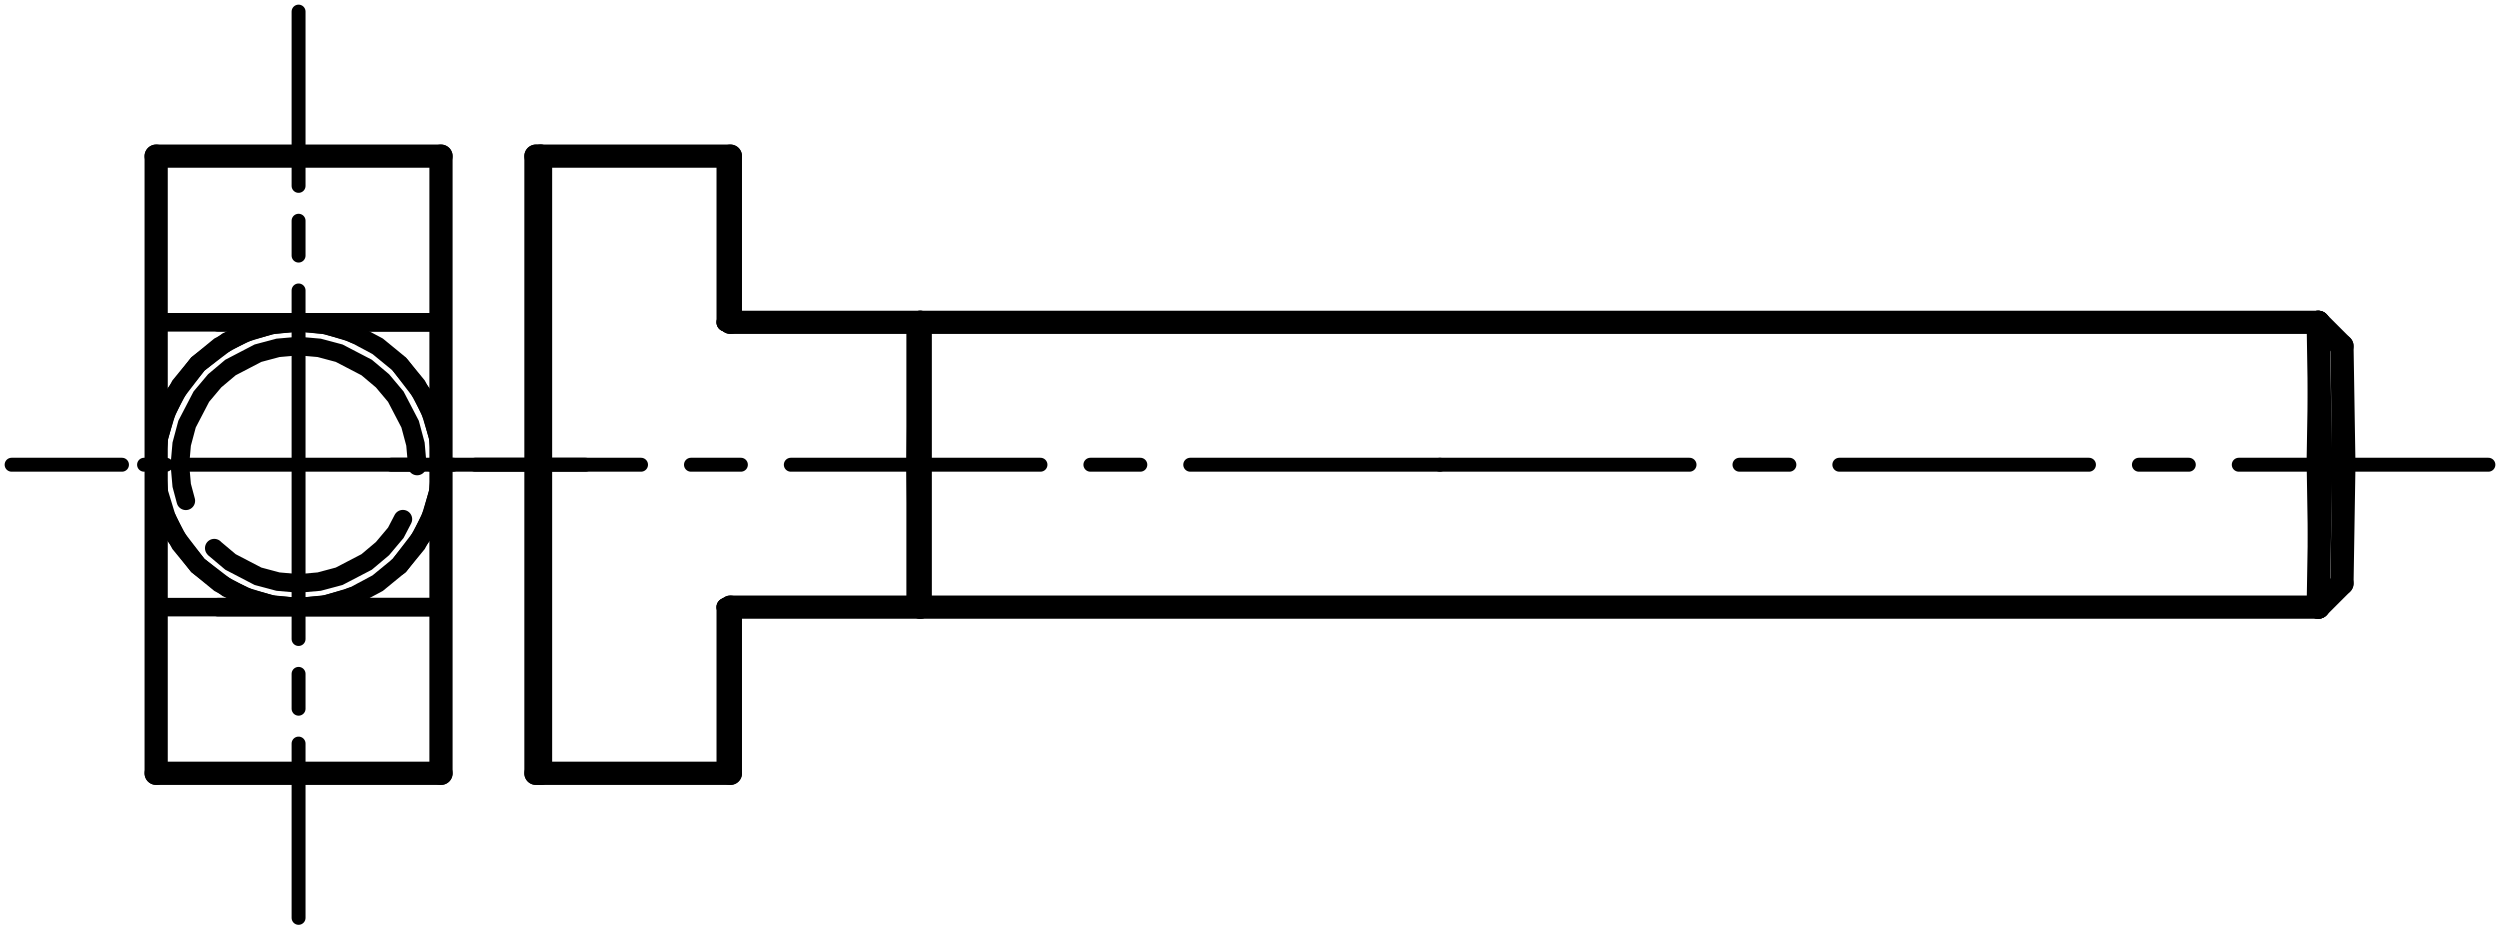
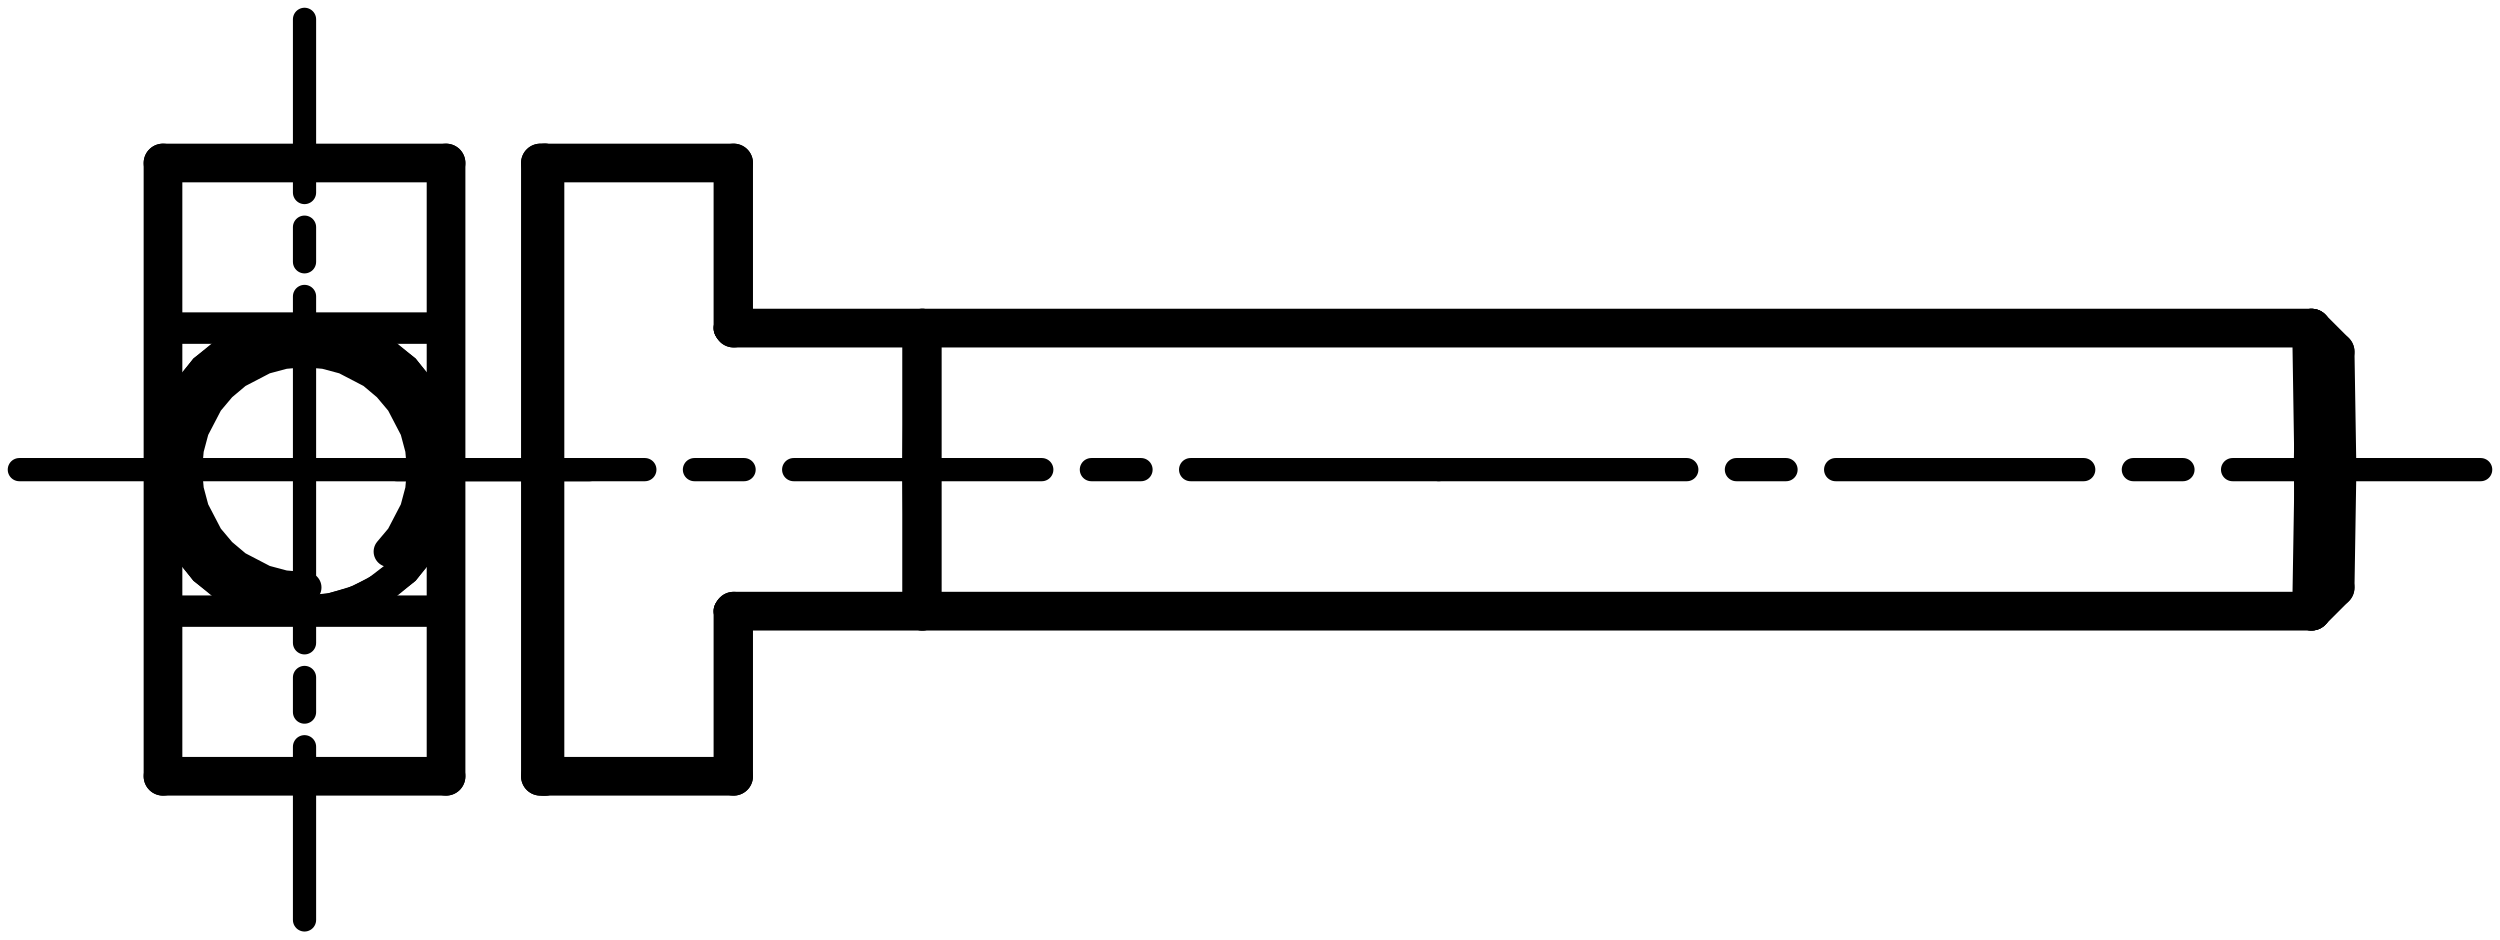
- <svg xmlns="http://www.w3.org/2000/svg" width="105.325mm" height="39.158mm" viewBox="-12.579 -19.579 105.325 39.158" version="1.1">
+ <svg xmlns="http://www.w3.org/2000/svg" width="105.987mm" height="39.82mm" viewBox="-12.91 -19.91 105.987 39.82" version="1.1">
  <g transform="scale(1,-1)" stroke-linecap="round">
-     <g fill="none" stroke="rgb(0,0,0)" stroke-width="0.978" id="Visible">
+     <g fill="none" stroke="rgb(0,0,0)" stroke-width="1.64" id="Visible">
      <line x1="6.0" y1="-13.0" x2="-6.0" y2="-13.0" />
      <line x1="6.0" y1="-13.0" x2="6.0" y2="13.0" />
      <line x1="-6.0" y1="-13.0" x2="-6.0" y2="13.0" />
      <line x1="6.0" y1="13.0" x2="-6.0" y2="13.0" />
      <line x1="18.192" y1="-13.0" x2="10.194" y2="-13.0" />
      <line x1="10.194" y1="-13.0" x2="10.0" y2="-13.0" />
      <line x1="18.192" y1="-13.0" x2="18.192" y2="-6.0" />
      <line x1="10.194" y1="-13.0" x2="10.194" y2="13.0" />
      <line x1="18.192" y1="13.0" x2="10.194" y2="13.0" />
      <line x1="18.192" y1="6.0" x2="18.192" y2="13.0" />
      <line x1="26.191" y1="6.0" x2="18.192" y2="6.0" />
      <line x1="26.191" y1="0.0" x2="26.191" y2="6.0" />
      <line x1="26.191" y1="-6.0" x2="26.191" y2="0.0" />
      <line x1="26.191" y1="-6.0" x2="18.192" y2="-6.0" />
      <line x1="10.0" y1="-13.0" x2="10.0" y2="13.0" />
      <line x1="10.194" y1="13.0" x2="10.0" y2="13.0" />
      <line x1="26.191" y1="6.0" x2="85.087" y2="6.0" />
      <line x1="85.087" y1="-6.0" x2="85.088" y2="-5.999" />
      <path d="M 85.088,-5.999 L 85.184,-0.167 L 85.088,5.999" />
      <line x1="85.088" y1="5.999" x2="85.087" y2="6.0" />
      <path d="M 86.088,-4.999 L 86.168,-0.0 L 86.088,4.999" />
      <line x1="26.191" y1="-6.0" x2="85.087" y2="-6.0" />
      <line x1="86.088" y1="4.999" x2="85.088" y2="5.999" />
      <line x1="86.088" y1="-4.999" x2="85.088" y2="-5.999" />
    </g>
-     <g fill="none" stroke="rgb(0,0,0)" stroke-width="0.782" id="Hidden" stroke-dasharray="9.386 2.347">
+     <g fill="none" stroke="rgb(0,0,0)" stroke-width="1.312" id="Hidden" stroke-dasharray="15.743 3.936">
      <line x1="6.0" y1="-13.0" x2="-6.0" y2="-13.0" />
      <line x1="6.0" y1="-13.0" x2="6.0" y2="-6.0" />
      <line x1="6.0" y1="6.0" x2="6.0" y2="13.0" />
      <line x1="6.0" y1="0.0" x2="6.0" y2="6.0" />
      <line x1="6.0" y1="-6.0" x2="6.0" y2="0.0" />
      <line x1="-6.0" y1="-13.0" x2="-6.0" y2="-6.0" />
      <line x1="-6.0" y1="6.0" x2="-6.0" y2="13.0" />
      <line x1="-6.0" y1="0.0" x2="-6.0" y2="6.0" />
      <line x1="-6.0" y1="-6.0" x2="-6.0" y2="0.0" />
      <line x1="6.0" y1="-6.0" x2="-6.0" y2="-6.0" />
      <line x1="6.0" y1="13.0" x2="-6.0" y2="13.0" />
      <line x1="6.0" y1="6.0" x2="-6.0" y2="6.0" />
      <line x1="6.0" y1="-6.0" x2="0.0" y2="-6.0" />
      <line x1="-0.0" y1="-6.0" x2="-6.0" y2="-6.0" />
      <path d="M 0.0,-6.0 L 1.17,-5.885 M 1.171,-5.885 L 2.296,-5.543 L 3.333,-4.989 L 4.243,-4.243 L 4.989,-3.333 L 5.543,-2.296 L 5.885,-1.171 L 6.0,0.0" />
      <path d="M 6.0,0.0 L 5.885,1.171 L 5.543,2.296 L 4.989,3.333 L 4.243,4.243 L 3.333,4.989 L 2.296,5.543 L 1.171,5.885 L 0.0,6.0" />
      <line x1="6.0" y1="6.0" x2="0.0" y2="6.0" />
      <line x1="0.0" y1="6.0" x2="-6.0" y2="6.0" />
      <path d="M -6.0,-0.0 L -5.885,-1.171 L -5.543,-2.296 L -4.989,-3.333 L -4.243,-4.243 L -3.333,-4.989 L -2.296,-5.543 L -1.171,-5.885 L -0.0,-6.0" />
      <path d="M 0.0,6.0 L -1.17,5.885 M -1.171,5.885 L -2.296,5.543 L -3.333,4.989 L -4.243,4.243 L -4.989,3.333 L -5.543,2.296 L -5.885,1.171 L -6.0,-0.0" />
      <path d="M 0.0,6.0 L -1.042,5.909 L -2.052,5.638 L -3.0,5.196 L -4.243,4.243 L -5.196,3.0 L -5.638,2.052 L -5.909,1.042 L -6.0,0.0 L -5.909,-1.042 L -5.638,-2.052 L -5.196,-3.0 L -4.243,-4.243 L -3.0,-5.196 L -2.052,-5.638 L -1.042,-5.909 L -0.0,-6.0 L 1.042,-5.909 L 2.052,-5.638 L 3.0,-5.196 L 4.243,-4.243 L 5.196,-3.0 L 5.638,-2.052 L 5.909,-1.042 L 6.0,-0.0 L 5.909,1.042 L 5.638,2.052 L 5.196,3.0 L 4.243,4.243 L 3.0,5.196 L 2.052,5.638 L 1.042,5.909 L 0.0,6.0" />
      <path d="M 0.0,5.0 L -0.868,4.924 L -1.71,4.699 L -2.868,4.096 L -3.535,3.535 L -4.096,2.868 L -4.699,1.71 L -4.924,0.868 L -5.0,-0.0 L -4.924,-0.868 L -4.699,-1.71 L -4.096,-2.868 L -3.535,-3.535 L -2.868,-4.096 L -1.71,-4.699 L -0.868,-4.924 L 0.0,-5.0 L 0.868,-4.924 L 1.71,-4.699 L 2.868,-4.096 L 3.535,-3.535 L 4.096,-2.868 L 4.699,-1.71 L 4.924,-0.868 L 5.0,0.0 L 4.924,0.868 L 4.699,1.71 L 4.096,2.868 L 3.535,3.535 L 2.868,4.096 L 1.71,4.699 L 0.868,4.924 L -0.0,5.0" />
      <line x1="17.999" y1="-13.0" x2="10.0" y2="-13.0" />
      <line x1="18.192" y1="-13.0" x2="17.999" y2="-13.0" />
      <line x1="17.999" y1="-13.0" x2="17.999" y2="-6.0" />
      <line x1="17.999" y1="13.0" x2="10.0" y2="13.0" />
      <line x1="17.999" y1="6.0" x2="17.999" y2="13.0" />
      <line x1="25.998" y1="6.0" x2="17.999" y2="6.0" />
      <line x1="25.998" y1="0.0" x2="25.998" y2="6.0" />
      <line x1="25.998" y1="-6.0" x2="25.998" y2="0.0" />
      <line x1="25.998" y1="-6.0" x2="17.999" y2="-6.0" />
      <line x1="18.192" y1="-6.0" x2="17.999" y2="-6.0" />
      <line x1="18.192" y1="13.0" x2="17.999" y2="13.0" />
      <line x1="18.192" y1="6.0" x2="17.999" y2="6.0" />
      <line x1="26.191" y1="-6.0" x2="26.095" y2="-6.0" />
      <line x1="26.095" y1="-6.0" x2="25.998" y2="-6.0" />
      <line x1="26.095" y1="-6.0" x2="26.191" y2="0.0" />
      <line x1="26.191" y1="0.0" x2="26.095" y2="6.0" />
      <line x1="26.191" y1="6.0" x2="26.095" y2="6.0" />
      <line x1="26.095" y1="6.0" x2="25.998" y2="6.0" />
      <line x1="25.998" y1="-0.0" x2="26.095" y2="-6.0" />
      <line x1="26.095" y1="6.0" x2="25.998" y2="0.0" />
      <line x1="26.095" y1="6.0" x2="26.191" y2="6.0" />
      <path d="M 85.087,6.0 L 84.99,0.167 L 85.087,-6.0" />
      <path d="M 86.087,5.0 L 86.006,0.0 L 86.088,-4.999" />
      <line x1="86.088" y1="4.999" x2="86.087" y2="5.0" />
      <line x1="26.095" y1="-6.0" x2="26.191" y2="-6.0" />
    </g>
-     <g fill="none" stroke="rgb(0,0,0)" stroke-width="0.587" id="Center">
-       <line x1="0.0" y1="0.0" x2="-4.65" y2="0.0" />
-       <line x1="-5.58" y1="0.0" x2="-6.51" y2="0.0" />
-       <line x1="-7.44" y1="0.0" x2="-12.09" y2="0.0" />
-       <line x1="0.0" y1="0.0" x2="4.65" y2="0.0" />
-       <line x1="5.58" y1="0.0" x2="6.51" y2="0.0" />
-       <line x1="7.44" y1="0.0" x2="12.09" y2="0.0" />
+     <g fill="none" stroke="rgb(0,0,0)" stroke-width="0.984" id="Center">
+       <line x1="0.0" y1="0.0" x2="-12.09" y2="0.0" />
+       <line x1="0.0" y1="0.0" x2="12.09" y2="0.0" />
      <line x1="0.0" y1="0.0" x2="0.0" y2="-7.342" />
      <line x1="0.0" y1="-8.811" x2="0.0" y2="-10.279" />
      <line x1="0.0" y1="-11.748" x2="0.0" y2="-19.09" />
      <line x1="0.0" y1="0.0" x2="0.0" y2="7.342" />
      <line x1="0.0" y1="8.811" x2="0.0" y2="10.279" />
      <line x1="0.0" y1="11.748" x2="0.0" y2="19.09" />
      <line x1="48.084" y1="0.0" x2="37.566" y2="0.0" />
      <line x1="35.463" y1="0.0" x2="33.359" y2="0.0" />
      <line x1="31.256" y1="0.0" x2="20.738" y2="0.0" />
      <line x1="18.635" y1="0.0" x2="16.531" y2="0.0" />
      <line x1="14.428" y1="0.0" x2="3.91" y2="0.0" />
      <line x1="48.084" y1="0.0" x2="58.601" y2="0.0" />
      <line x1="60.705" y1="0.0" x2="62.808" y2="0.0" />
      <line x1="64.912" y1="0.0" x2="75.429" y2="0.0" />
      <line x1="77.533" y1="0.0" x2="79.636" y2="0.0" />
      <line x1="81.74" y1="0.0" x2="92.257" y2="0.0" />
    </g>
  </g>
</svg>
